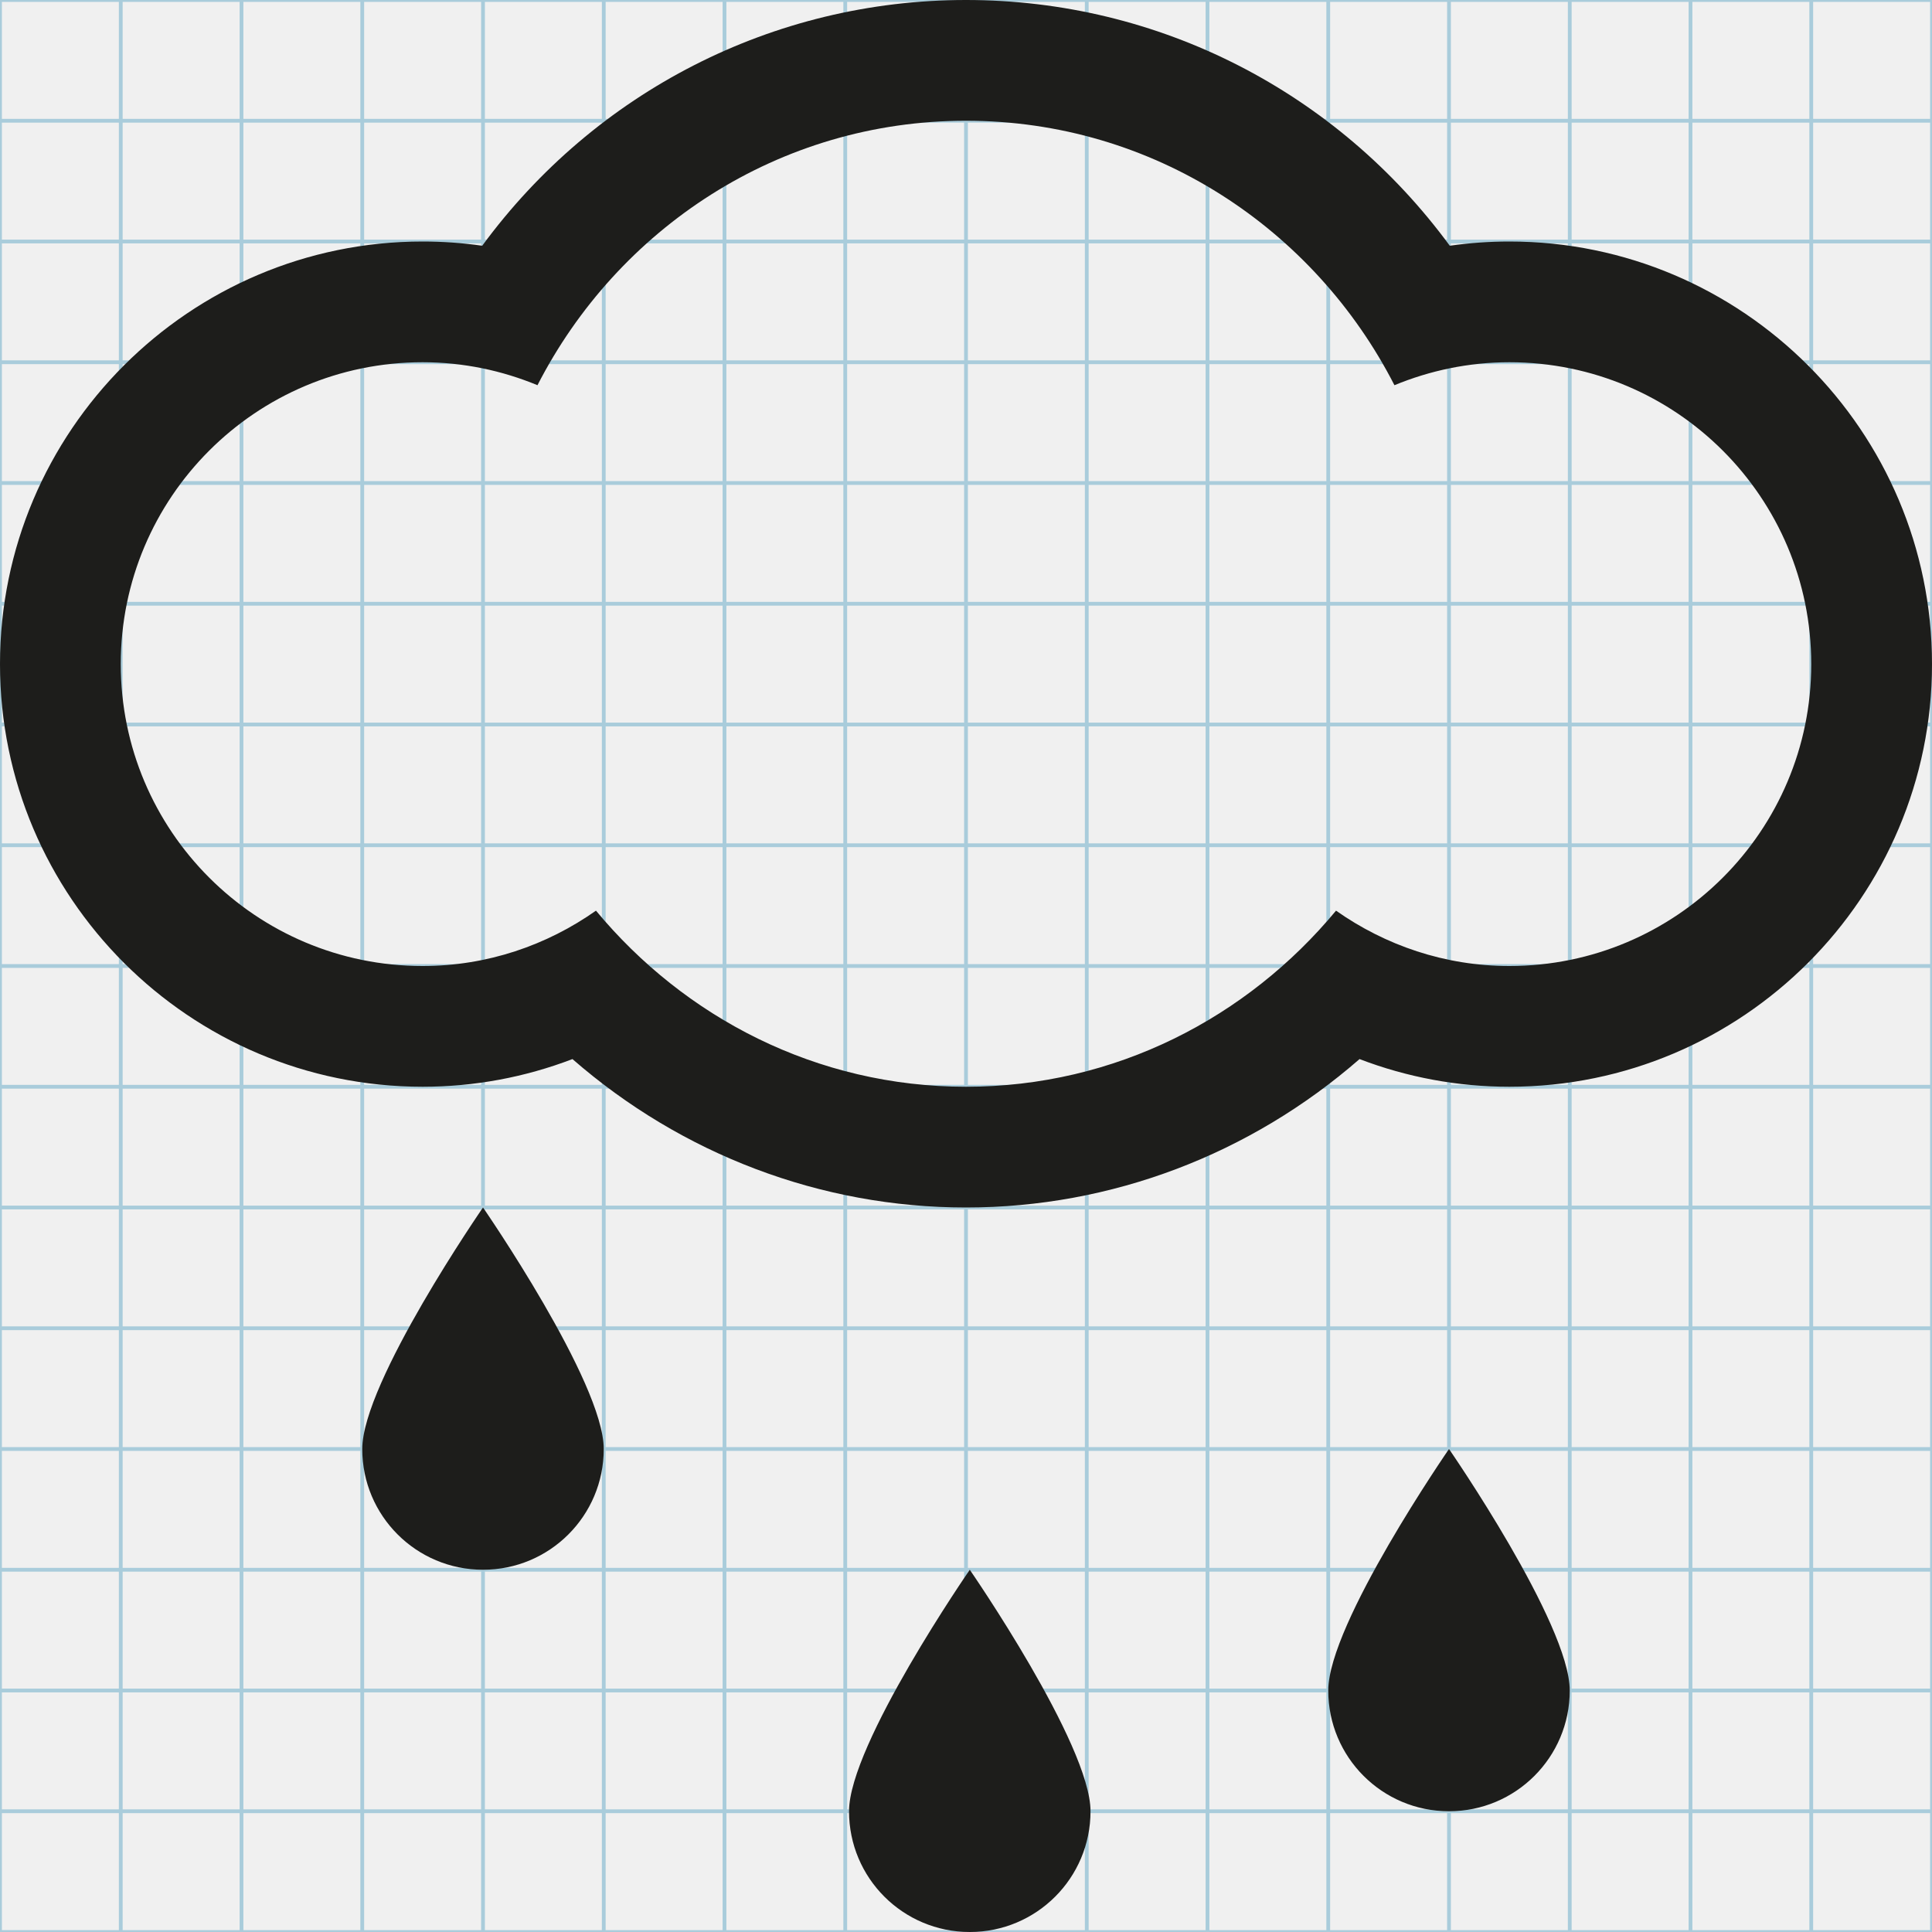
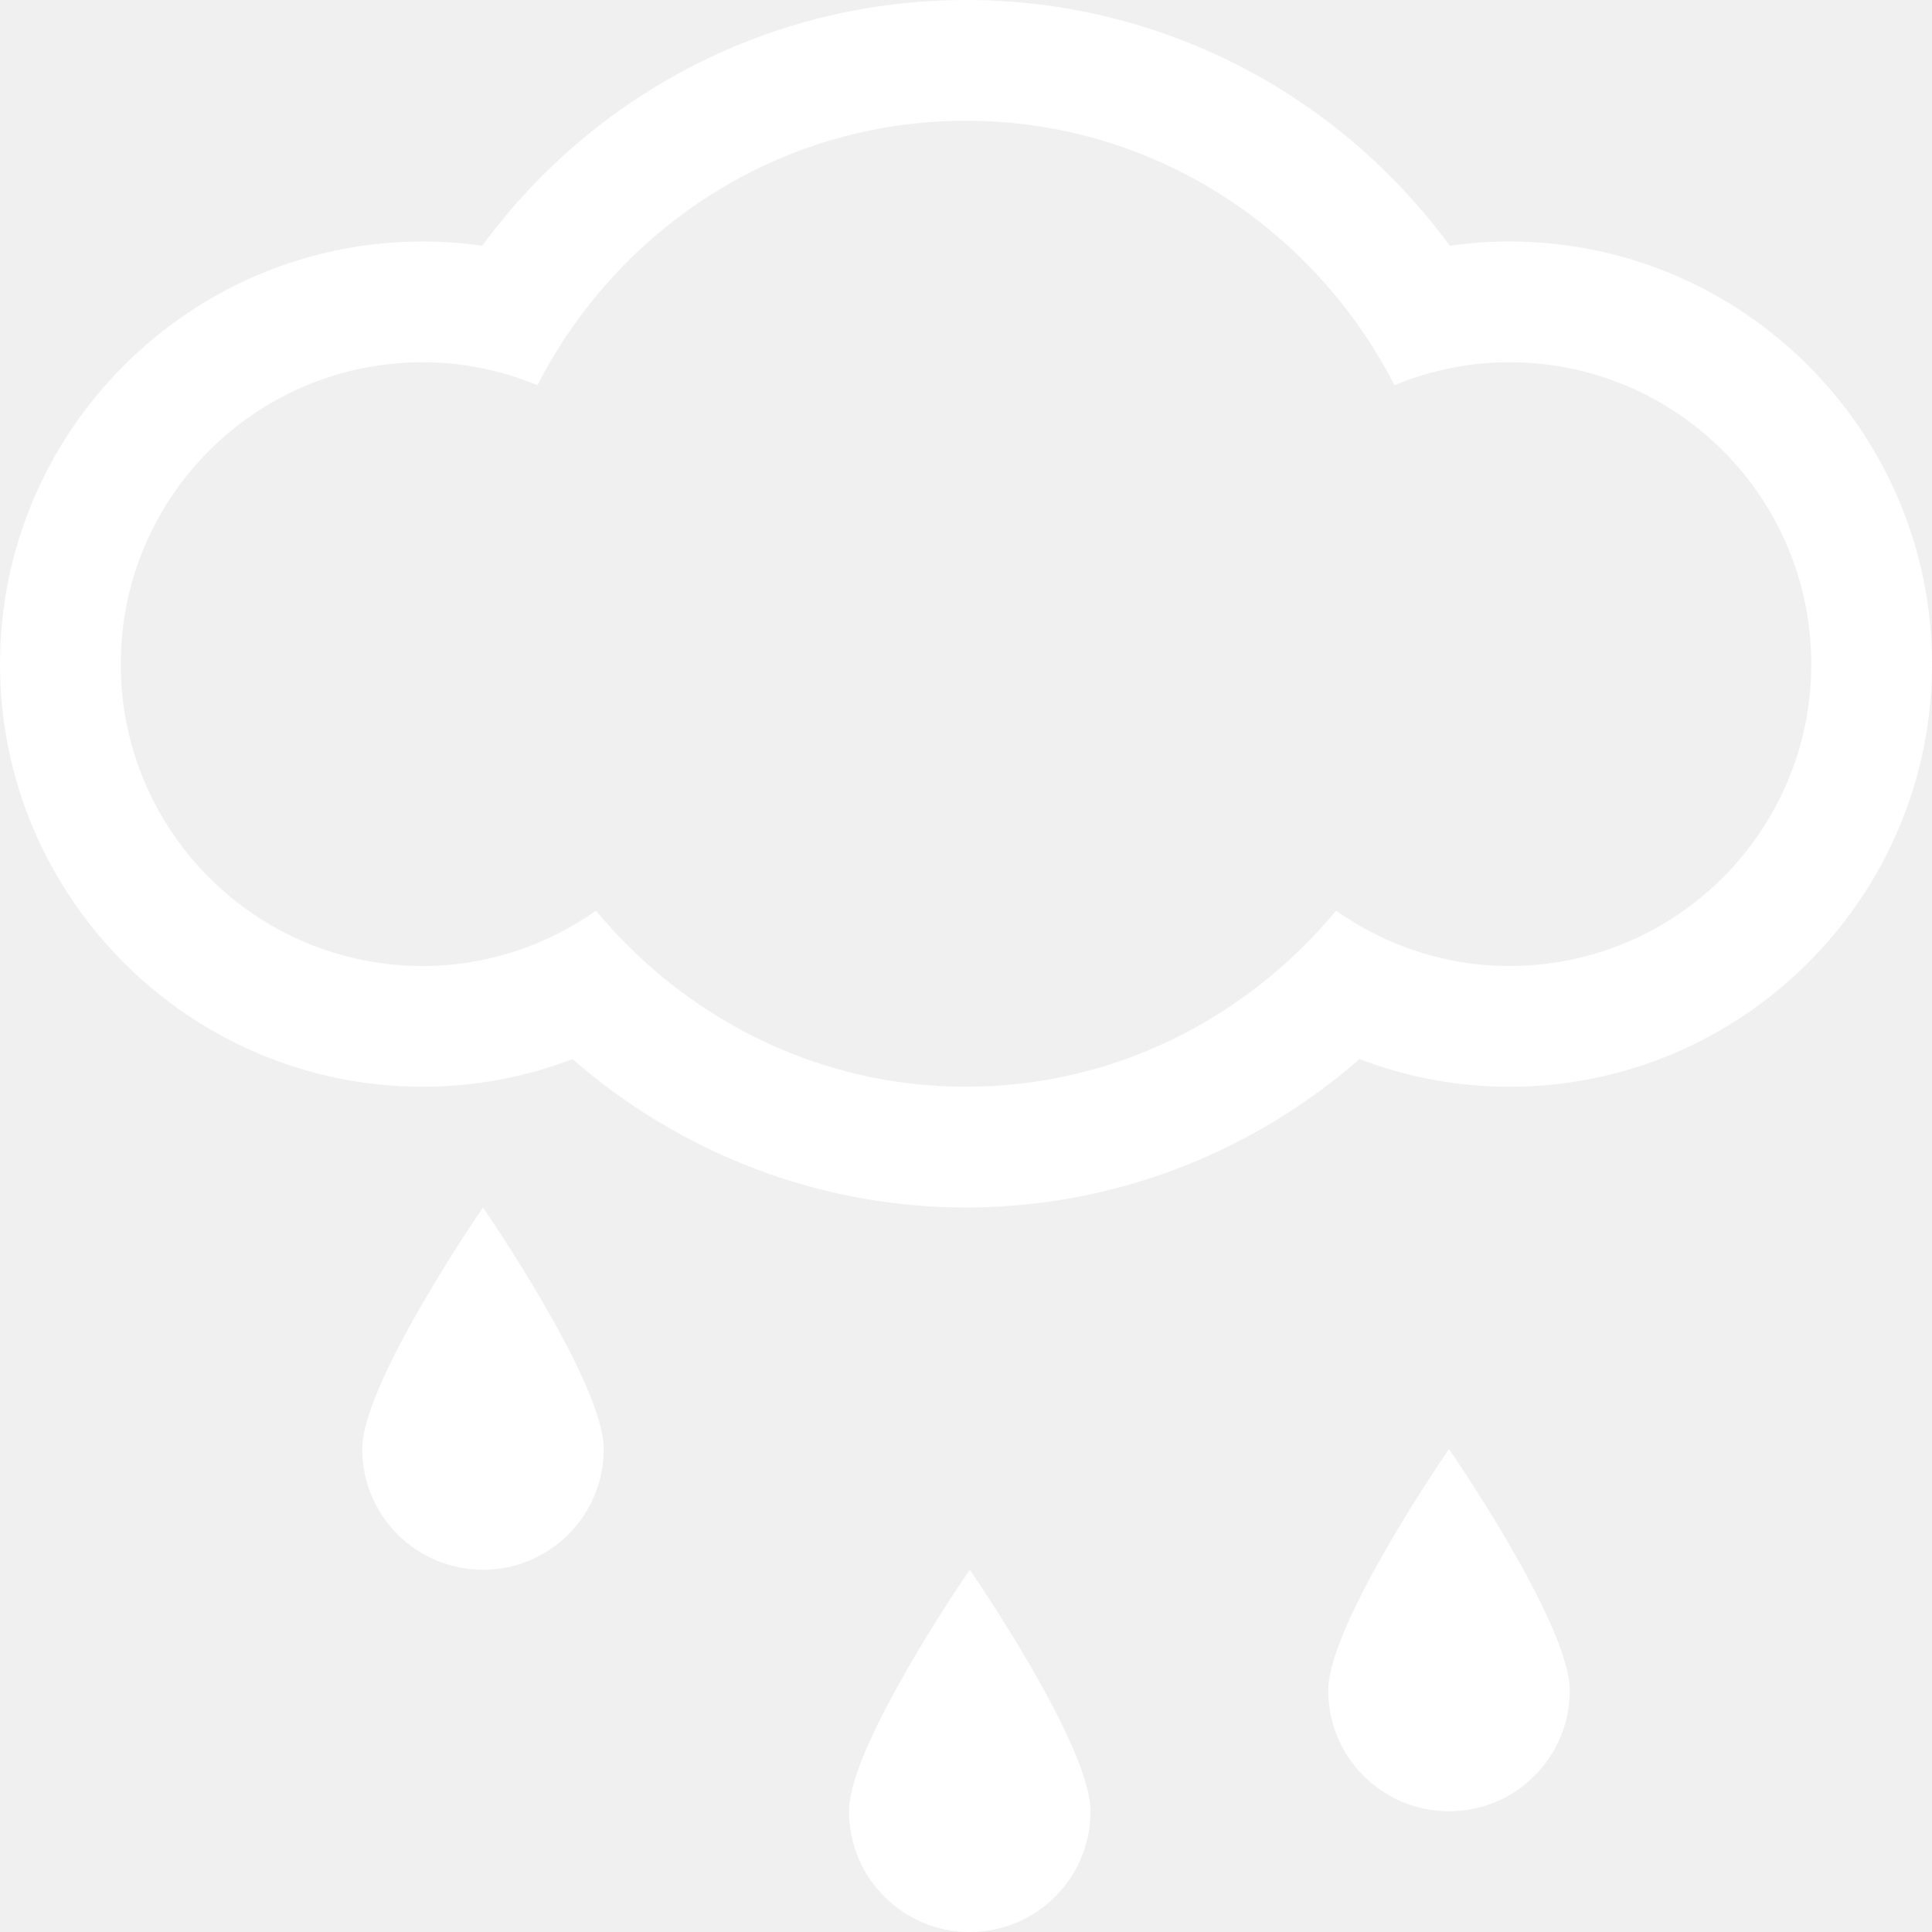
- <svg xmlns="http://www.w3.org/2000/svg" version="1.1" id="Layer_1" x="0px" y="0px" width="512px" height="512px" viewBox="0 0 512 512" enable-background="new 0 0 512 512" xml:space="preserve">
-   <g id="Grid_1_">
-     <g id="Layer_1_1_">
-       <g id="Grid">
-         <g>
-           <rect fill="none" stroke="#A9CCDB" stroke-miterlimit="10" width="512" height="512" />
-           <line fill="none" stroke="#A9CCDB" stroke-miterlimit="10" x1="0" y1="480" x2="512" y2="480" />
-           <line fill="none" stroke="#A9CCDB" stroke-miterlimit="10" x1="0" y1="448" x2="512" y2="448" />
-           <line fill="none" stroke="#A9CCDB" stroke-miterlimit="10" x1="0" y1="416" x2="512" y2="416" />
-           <line fill="none" stroke="#A9CCDB" stroke-miterlimit="10" x1="0" y1="384" x2="512" y2="384" />
-           <line fill="none" stroke="#A9CCDB" stroke-miterlimit="10" x1="0" y1="352" x2="512" y2="352" />
-           <line fill="none" stroke="#A9CCDB" stroke-miterlimit="10" x1="0" y1="320" x2="512" y2="320" />
-           <line fill="none" stroke="#A9CCDB" stroke-miterlimit="10" x1="0" y1="288" x2="512" y2="288" />
-           <line fill="none" stroke="#A9CCDB" stroke-miterlimit="10" x1="0" y1="256" x2="512" y2="256" />
-           <line fill="none" stroke="#A9CCDB" stroke-miterlimit="10" x1="0" y1="224" x2="512" y2="224" />
-           <line fill="none" stroke="#A9CCDB" stroke-miterlimit="10" x1="0" y1="192" x2="512" y2="192" />
-           <line fill="none" stroke="#A9CCDB" stroke-miterlimit="10" x1="0" y1="160" x2="512" y2="160" />
-           <line fill="none" stroke="#A9CCDB" stroke-miterlimit="10" x1="0" y1="128" x2="512" y2="128" />
-           <line fill="none" stroke="#A9CCDB" stroke-miterlimit="10" x1="0" y1="96" x2="512" y2="96" />
-           <line fill="none" stroke="#A9CCDB" stroke-miterlimit="10" x1="0" y1="64" x2="512" y2="64" />
-           <line fill="none" stroke="#A9CCDB" stroke-miterlimit="10" x1="0" y1="32" x2="512" y2="32" />
-           <line fill="none" stroke="#A9CCDB" stroke-miterlimit="10" x1="480" y1="0" x2="480" y2="512" />
-           <line fill="none" stroke="#A9CCDB" stroke-miterlimit="10" x1="448" y1="0" x2="448" y2="512" />
-           <line fill="none" stroke="#A9CCDB" stroke-miterlimit="10" x1="416" y1="0" x2="416" y2="512" />
-           <line fill="none" stroke="#A9CCDB" stroke-miterlimit="10" x1="384" y1="0" x2="384" y2="512" />
-           <line fill="none" stroke="#A9CCDB" stroke-miterlimit="10" x1="352" y1="0" x2="352" y2="512" />
-           <line fill="none" stroke="#A9CCDB" stroke-miterlimit="10" x1="320" y1="0" x2="320" y2="512" />
-           <line fill="none" stroke="#A9CCDB" stroke-miterlimit="10" x1="288" y1="0" x2="288" y2="512" />
-           <line fill="none" stroke="#A9CCDB" stroke-miterlimit="10" x1="256" y1="0" x2="256" y2="512" />
-           <line fill="none" stroke="#A9CCDB" stroke-miterlimit="10" x1="224" y1="0" x2="224" y2="512" />
-           <line fill="none" stroke="#A9CCDB" stroke-miterlimit="10" x1="192" y1="0" x2="192" y2="512" />
-           <line fill="none" stroke="#A9CCDB" stroke-miterlimit="10" x1="160" y1="0" x2="160" y2="512" />
-           <line fill="none" stroke="#A9CCDB" stroke-miterlimit="10" x1="128" y1="0" x2="128" y2="512" />
-           <line fill="none" stroke="#A9CCDB" stroke-miterlimit="10" x1="96" y1="0" x2="96" y2="512" />
-           <line fill="none" stroke="#A9CCDB" stroke-miterlimit="10" x1="64" y1="0" x2="64" y2="512" />
-           <line fill="none" stroke="#A9CCDB" stroke-miterlimit="10" x1="32" y1="0" x2="32" y2="512" />
-         </g>
-       </g>
-     </g>
-   </g>
-   <g>
-     <g>
-       <path fill-rule="evenodd" clip-rule="evenodd" fill="#1D1D1B" d="M400,64c-5.312,0-10.562,0.375-15.792,1.125    C354.334,24.417,307.188,0,256,0s-98.312,24.417-128.208,65.125C122.562,64.375,117.312,64,112,64C50.25,64,0,114.25,0,176    s50.25,112,112,112c13.688,0,27.084-2.5,39.709-7.333C180.666,305.917,217.5,320,256,320c38.542,0,75.333-14.083,104.291-39.333    C372.916,285.5,386.312,288,400,288c61.75,0,112-50.25,112-112S461.75,64,400,64z M400,256c-17.125,0-32.916-5.5-45.938-14.667    C330.584,269.625,295.624,288,256,288c-39.625,0-74.584-18.375-98.062-46.667C144.938,250.5,129.125,256,112,256    c-44.188,0-80-35.812-80-80s35.812-80,80-80c10.812,0,21.062,2.208,30.438,6.083C163.667,60.667,206.291,32,256,32    s92.334,28.667,113.541,70.083C378.938,98.208,389.209,96,400,96c44.188,0,80,35.812,80,80S444.188,256,400,256z M225,480    c0,17.688,14.312,32,32,32s32-14.312,32-32s-32-64-32-64S225,462.312,225,480z M352,448c0,17.688,14.312,32,32,32s32-14.312,32-32    s-32-64-32-64S352,430.312,352,448z M96,384c0,17.688,14.312,32,32,32s32-14.312,32-32s-32-64-32-64S96,366.312,96,384z" />
+ <svg xmlns="http://www.w3.org/2000/svg" width="512px" height="512px" viewBox="0 0 512 512" version="1.1">
+   <defs />
+   <g id="Page-1" stroke="none" stroke-width="1" fill="none" fill-rule="evenodd">
+     <g id="rain" fill="#FFFFFF">
+       <path d="M400,64 C394.688,64 389.438,64.375 384.208,65.125 C354.334,24.417 307.188,0 256,0 C204.812,0 157.688,24.417 127.792,65.125 C122.562,64.375 117.312,64 112,64 C50.25,64 0,114.25 0,176 C0,237.75 50.25,288 112,288 C125.688,288 139.084,285.5 151.709,280.667 C180.666,305.917 217.5,320 256,320 C294.542,320 331.333,305.917 360.291,280.667 C372.916,285.5 386.312,288 400,288 C461.75,288 512,237.75 512,176 C512,114.25 461.75,64 400,64 L400,64 Z M400,256 C382.875,256 367.084,250.5 354.062,241.333 C330.584,269.625 295.624,288 256,288 C216.375,288 181.416,269.625 157.938,241.333 C144.938,250.5 129.125,256 112,256 C67.812,256 32,220.188 32,176 C32,131.812 67.812,96 112,96 C122.812,96 133.062,98.208 142.438,102.083 C163.667,60.667 206.291,32 256,32 C305.709,32 348.334,60.667 369.541,102.083 C378.938,98.208 389.209,96 400,96 C444.188,96 480,131.812 480,176 C480,220.188 444.188,256 400,256 L400,256 Z M225,480 C225,497.688 239.312,512 257,512 C274.688,512 289,497.688 289,480 C289,462.312 257,416 257,416 C257,416 225,462.312 225,480 L225,480 Z M352,448 C352,465.688 366.312,480 384,480 C401.688,480 416,465.688 416,448 C416,430.312 384,384 384,384 C384,384 352,430.312 352,448 L352,448 Z M96,384 C96,401.688 110.312,416 128,416 C145.688,416 160,401.688 160,384 C160,366.312 128,320 128,320 C128,320 96,366.312 96,384 L96,384 Z" id="Shape" />
    </g>
  </g>
</svg>
